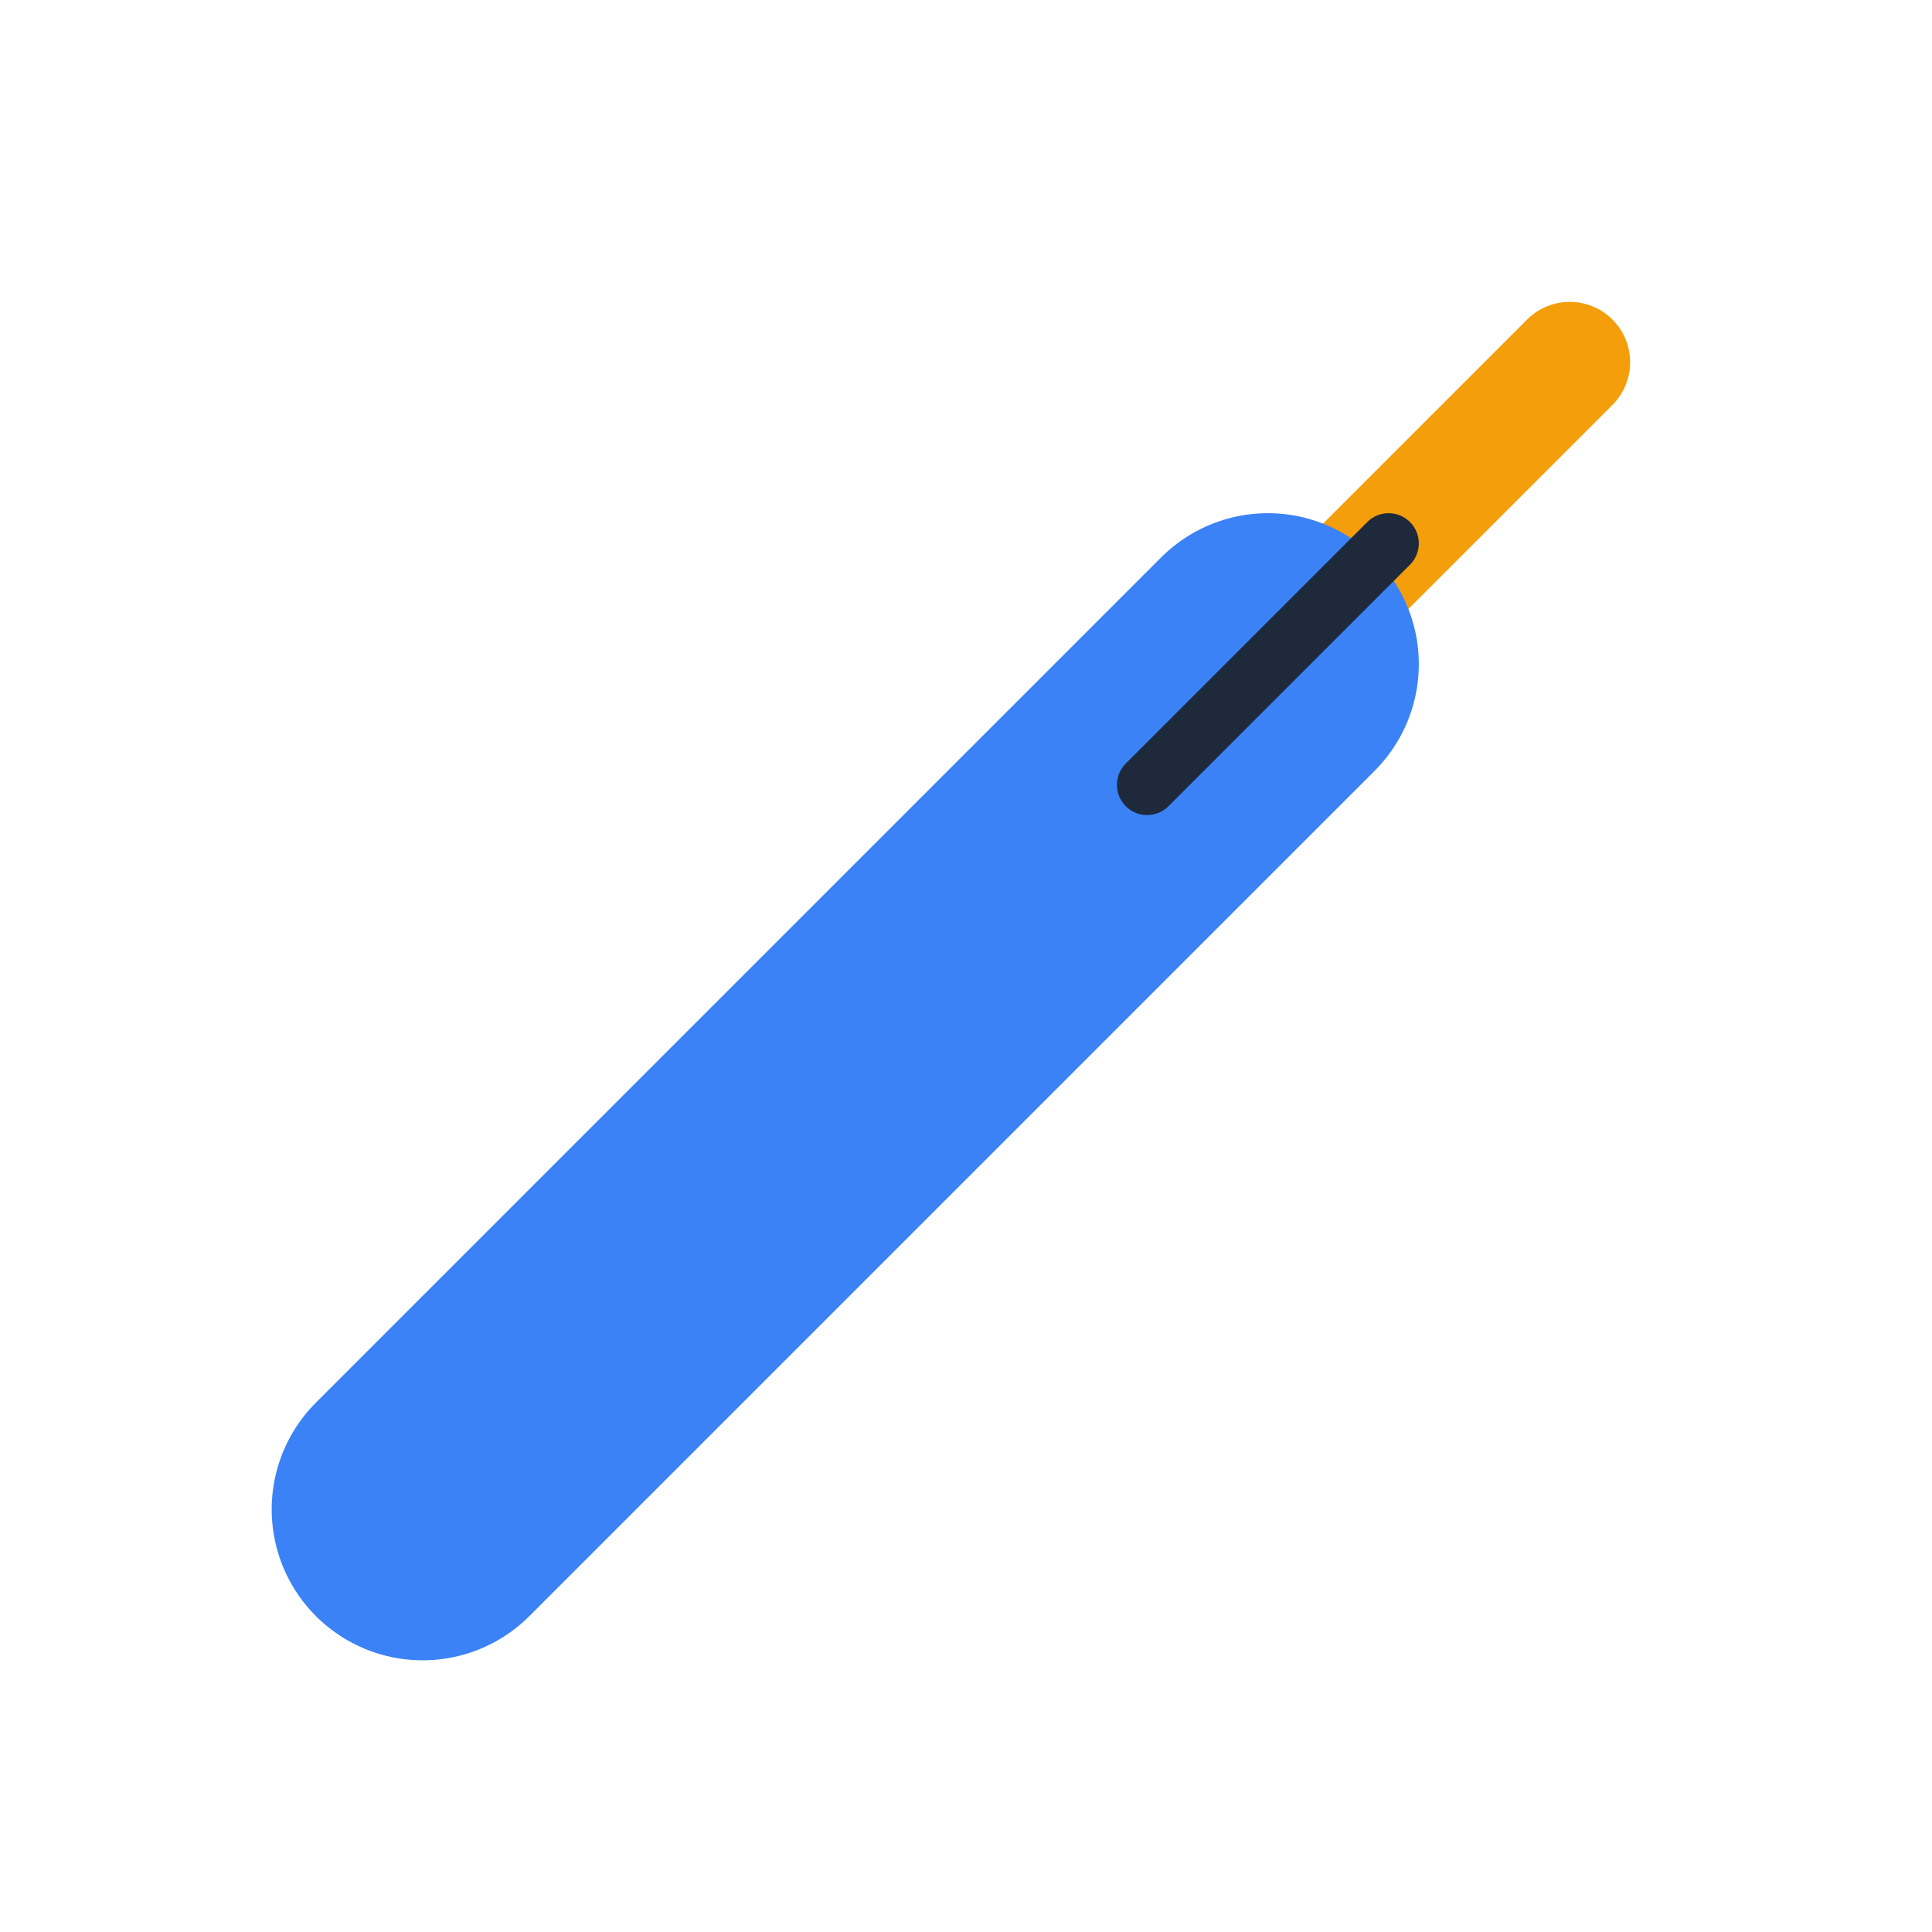
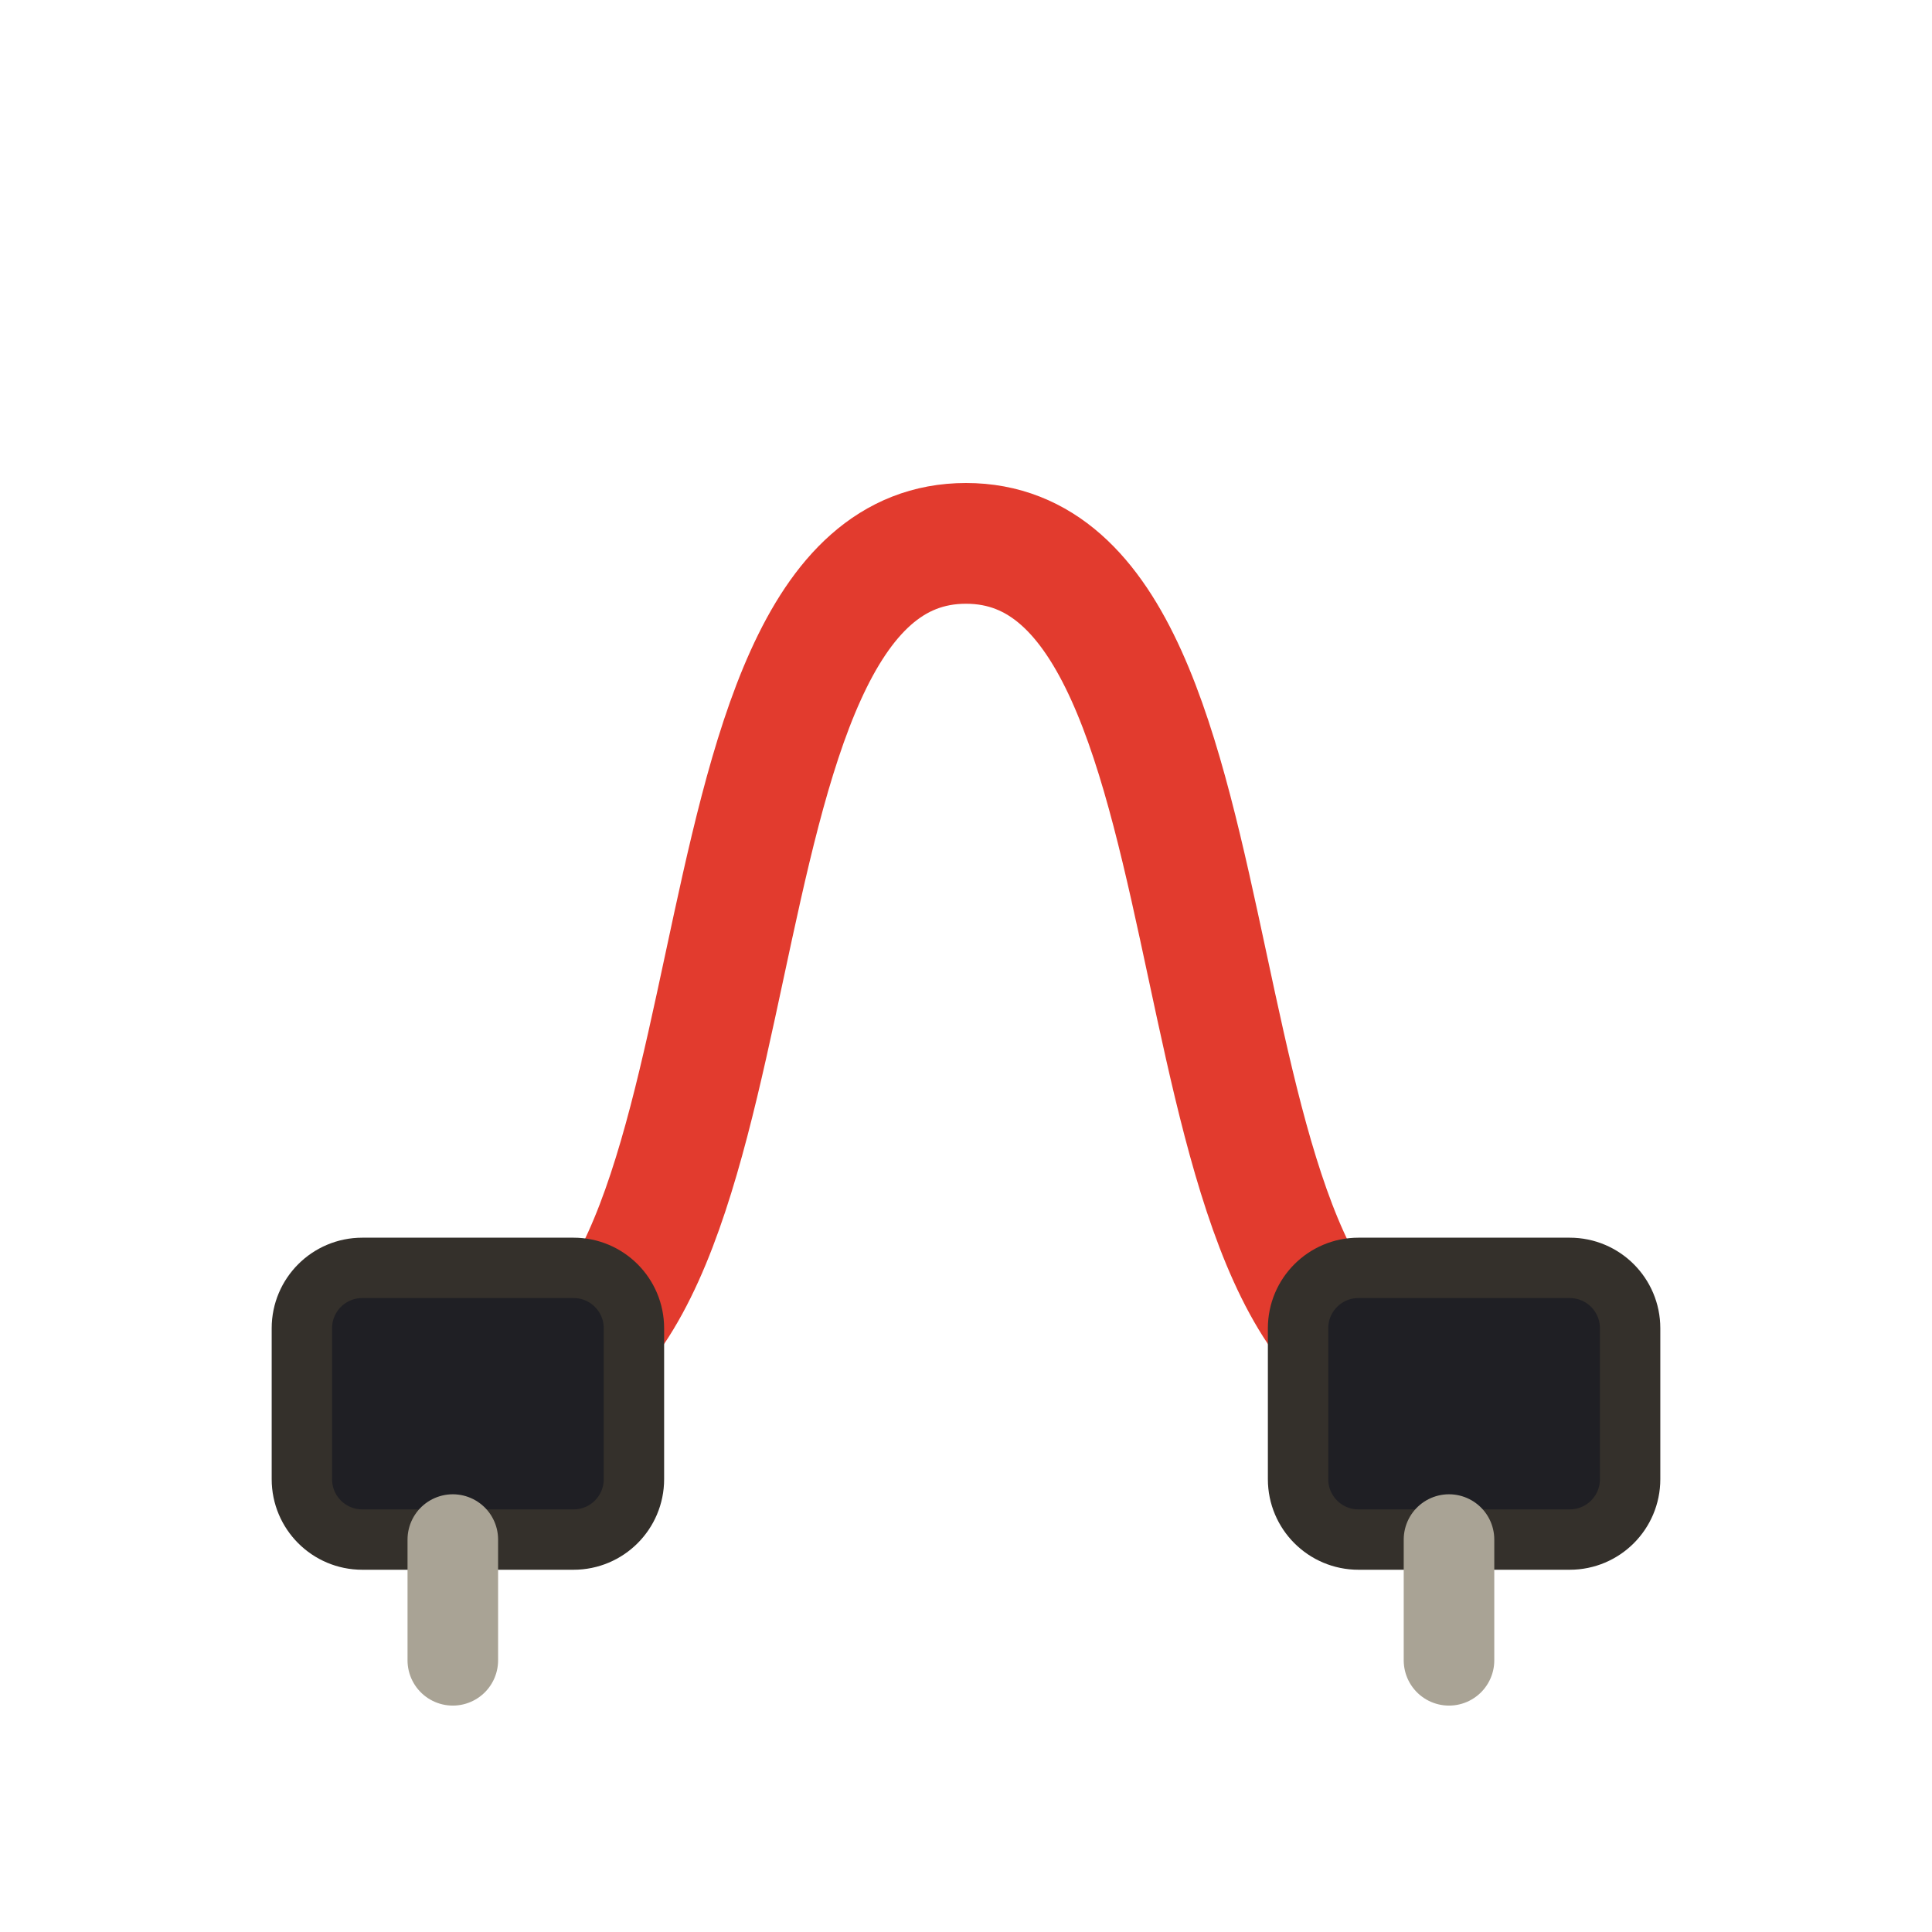
<svg xmlns="http://www.w3.org/2000/svg" viewBox="0 0 64 64" fill="none">
-   <path d="M42 22L52 12" stroke="#F59E0B" stroke-width="4" stroke-linecap="round" />
-   <path d="M14 50L42 22" stroke="#3B82F6" stroke-width="10" stroke-linecap="round" />
-   <path d="M38 26L46 18" stroke="#1E293B" stroke-width="2" stroke-linecap="round" />
+   <path d="M16 46c10 0 6-28 16-28s6 28 16 28" fill="none" stroke="#e23b2e" stroke-width="4" stroke-linecap="round" />
+   <g fill="#1f1f24" stroke="#34302b" stroke-width="2">
+     <rect x="10" y="42" width="11" height="9" rx="2" />
+     <rect x="43" y="42" width="11" height="9" rx="2" />
+   </g>
+   <g stroke="#a9a395" stroke-width="3" stroke-linecap="round">
+     <path d="M15 51v4" />
+     <path d="M48 51v4" />
+   </g>
</svg>
